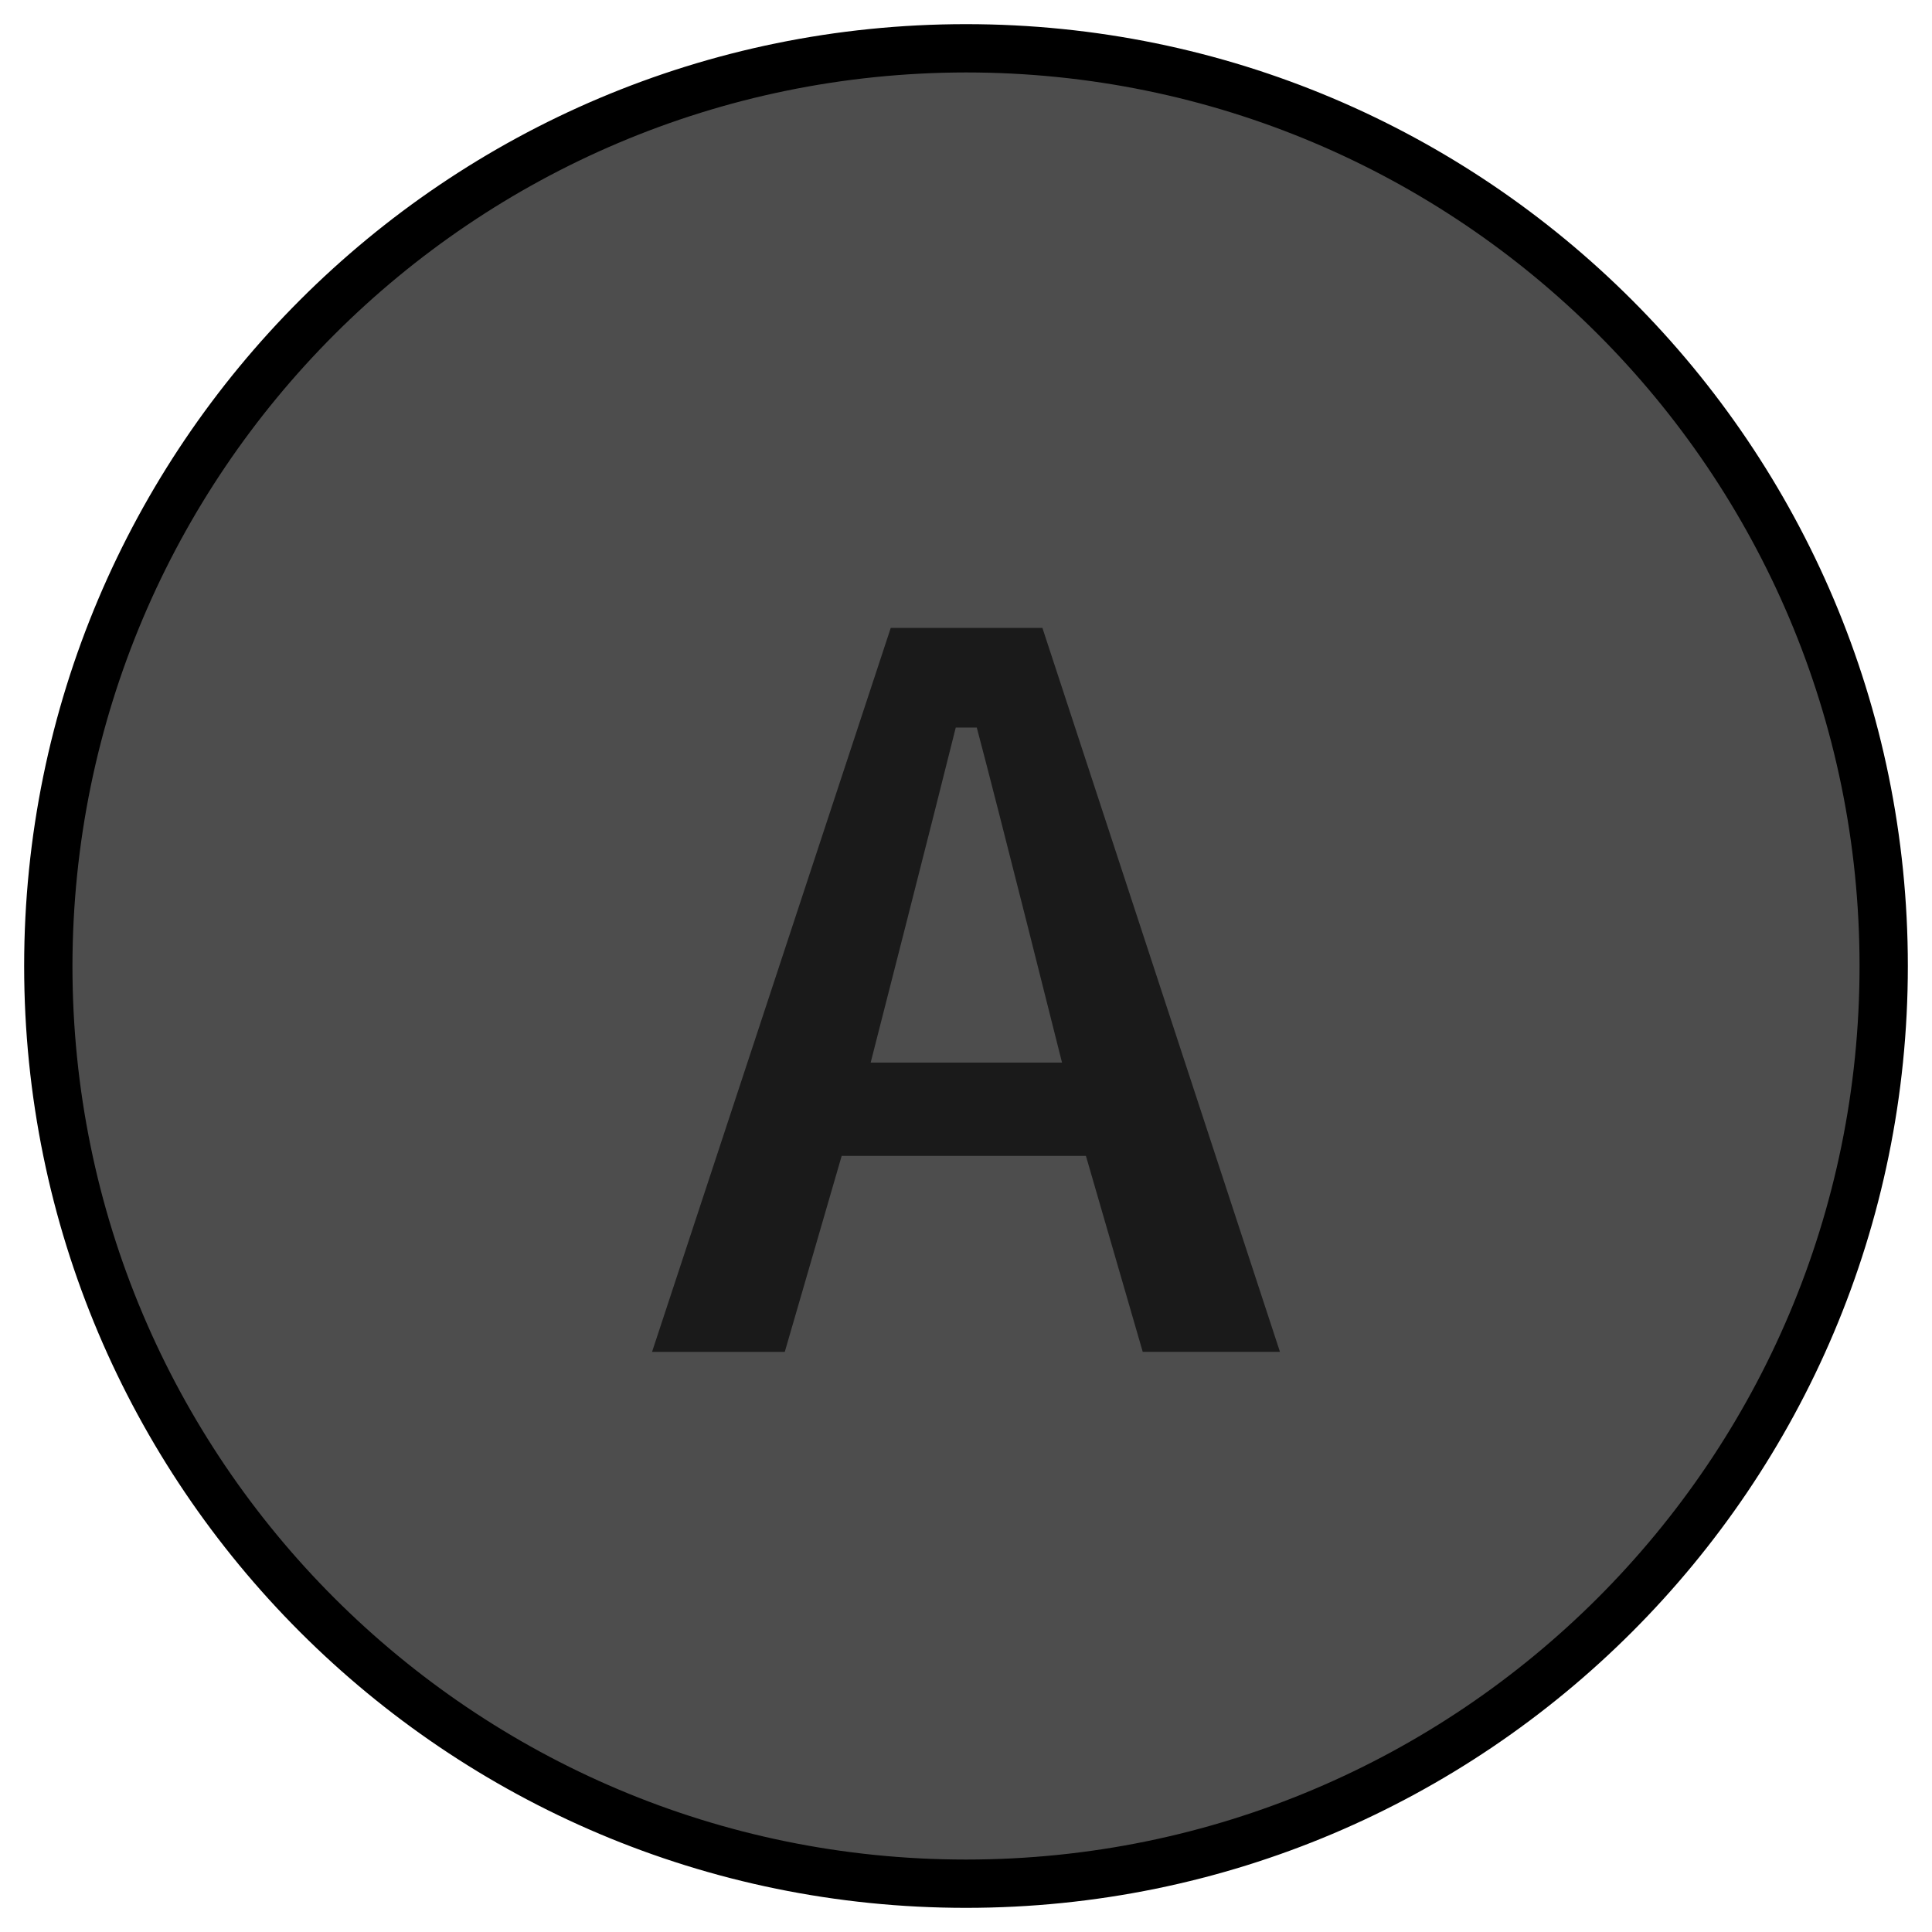
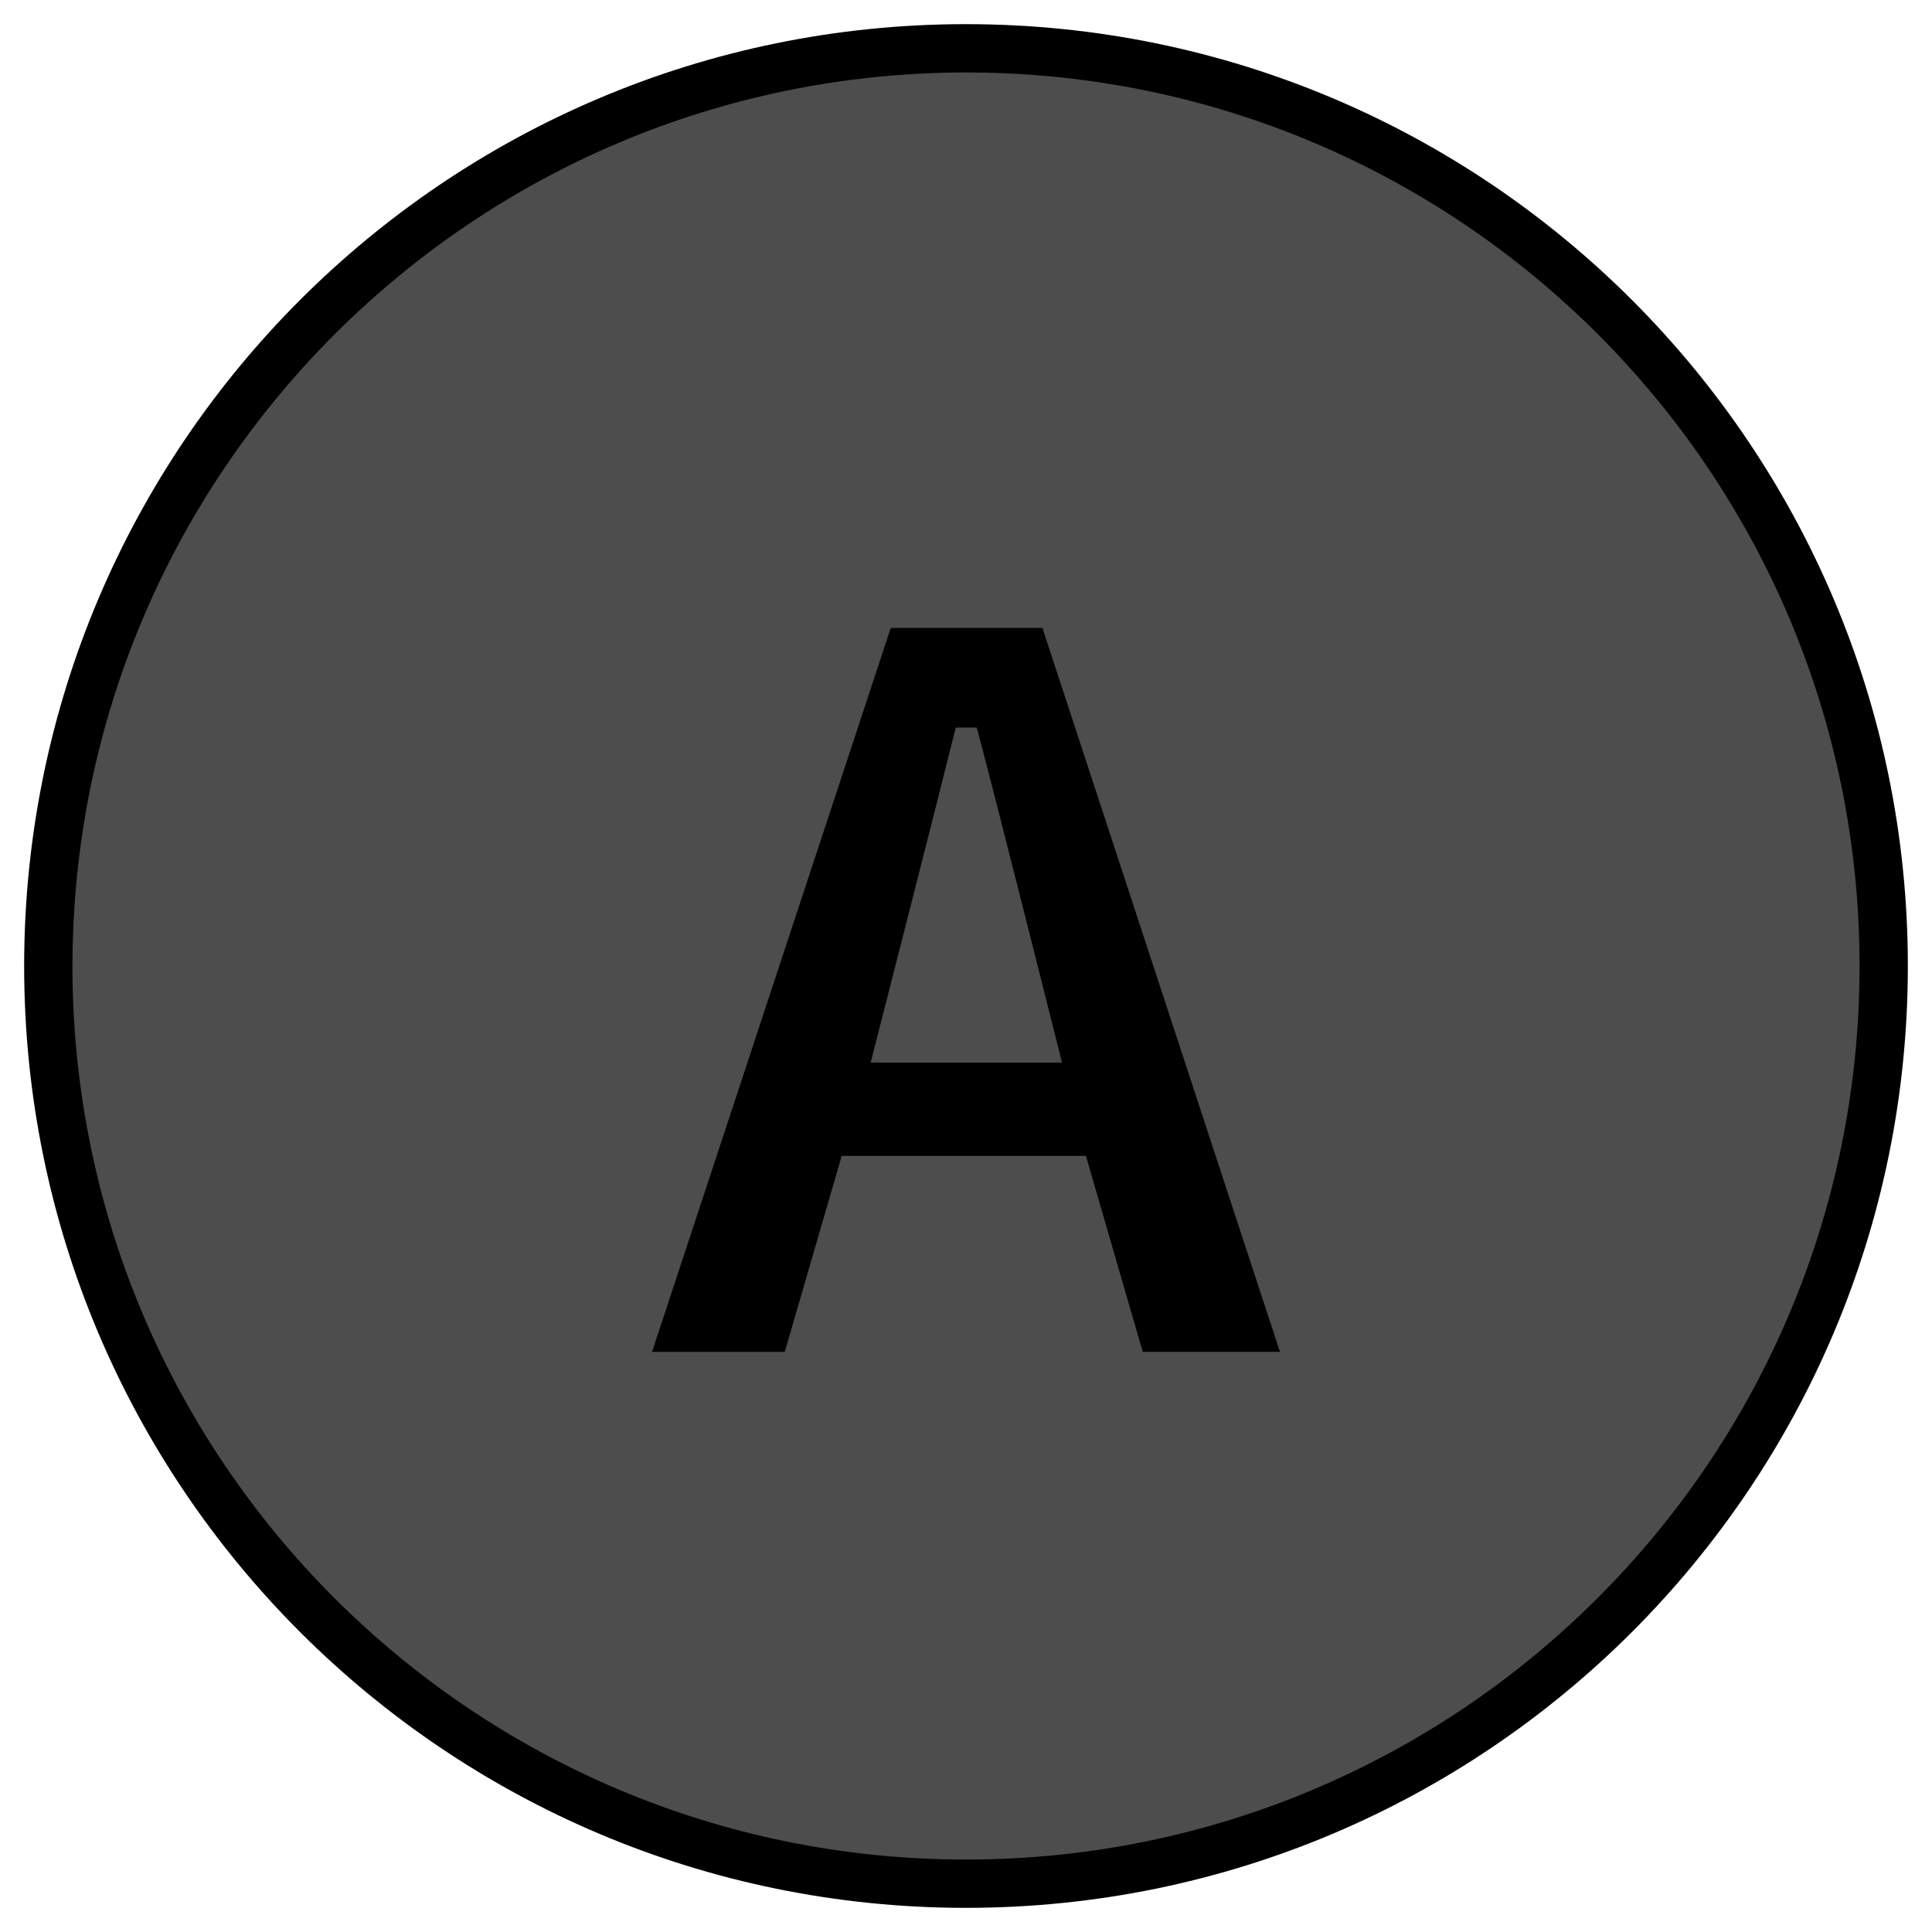
<svg xmlns="http://www.w3.org/2000/svg" width="40" height="40" viewBox="0 0 40 40">
  <circle cx="20" cy="20" r="19" fill="#4d4d4d" />
  <path d="M20,1.5A18.5,18.5,0,1,1,1.5,20,18.521,18.521,0,0,1,20,1.5m0-1A19.5,19.5,0,1,0,39.5,20,19.5,19.5,0,0,0,20,.5Z" />
-   <path d="M22.483,23.932H17.426l-1.178,4.057H13.5L18.442,13H21.582L26.5,27.988H23.659ZM21.988,22s-1.325-5.287-1.765-6.937h-.435C19.373,16.736,18.026,22,18.026,22Z" fill="#1a1a1a" />
+   <path d="M22.483,23.932H17.426l-1.178,4.057H13.5L18.442,13H21.582L26.5,27.988H23.659ZM21.988,22s-1.325-5.287-1.765-6.937h-.435C19.373,16.736,18.026,22,18.026,22Z" />
</svg>
